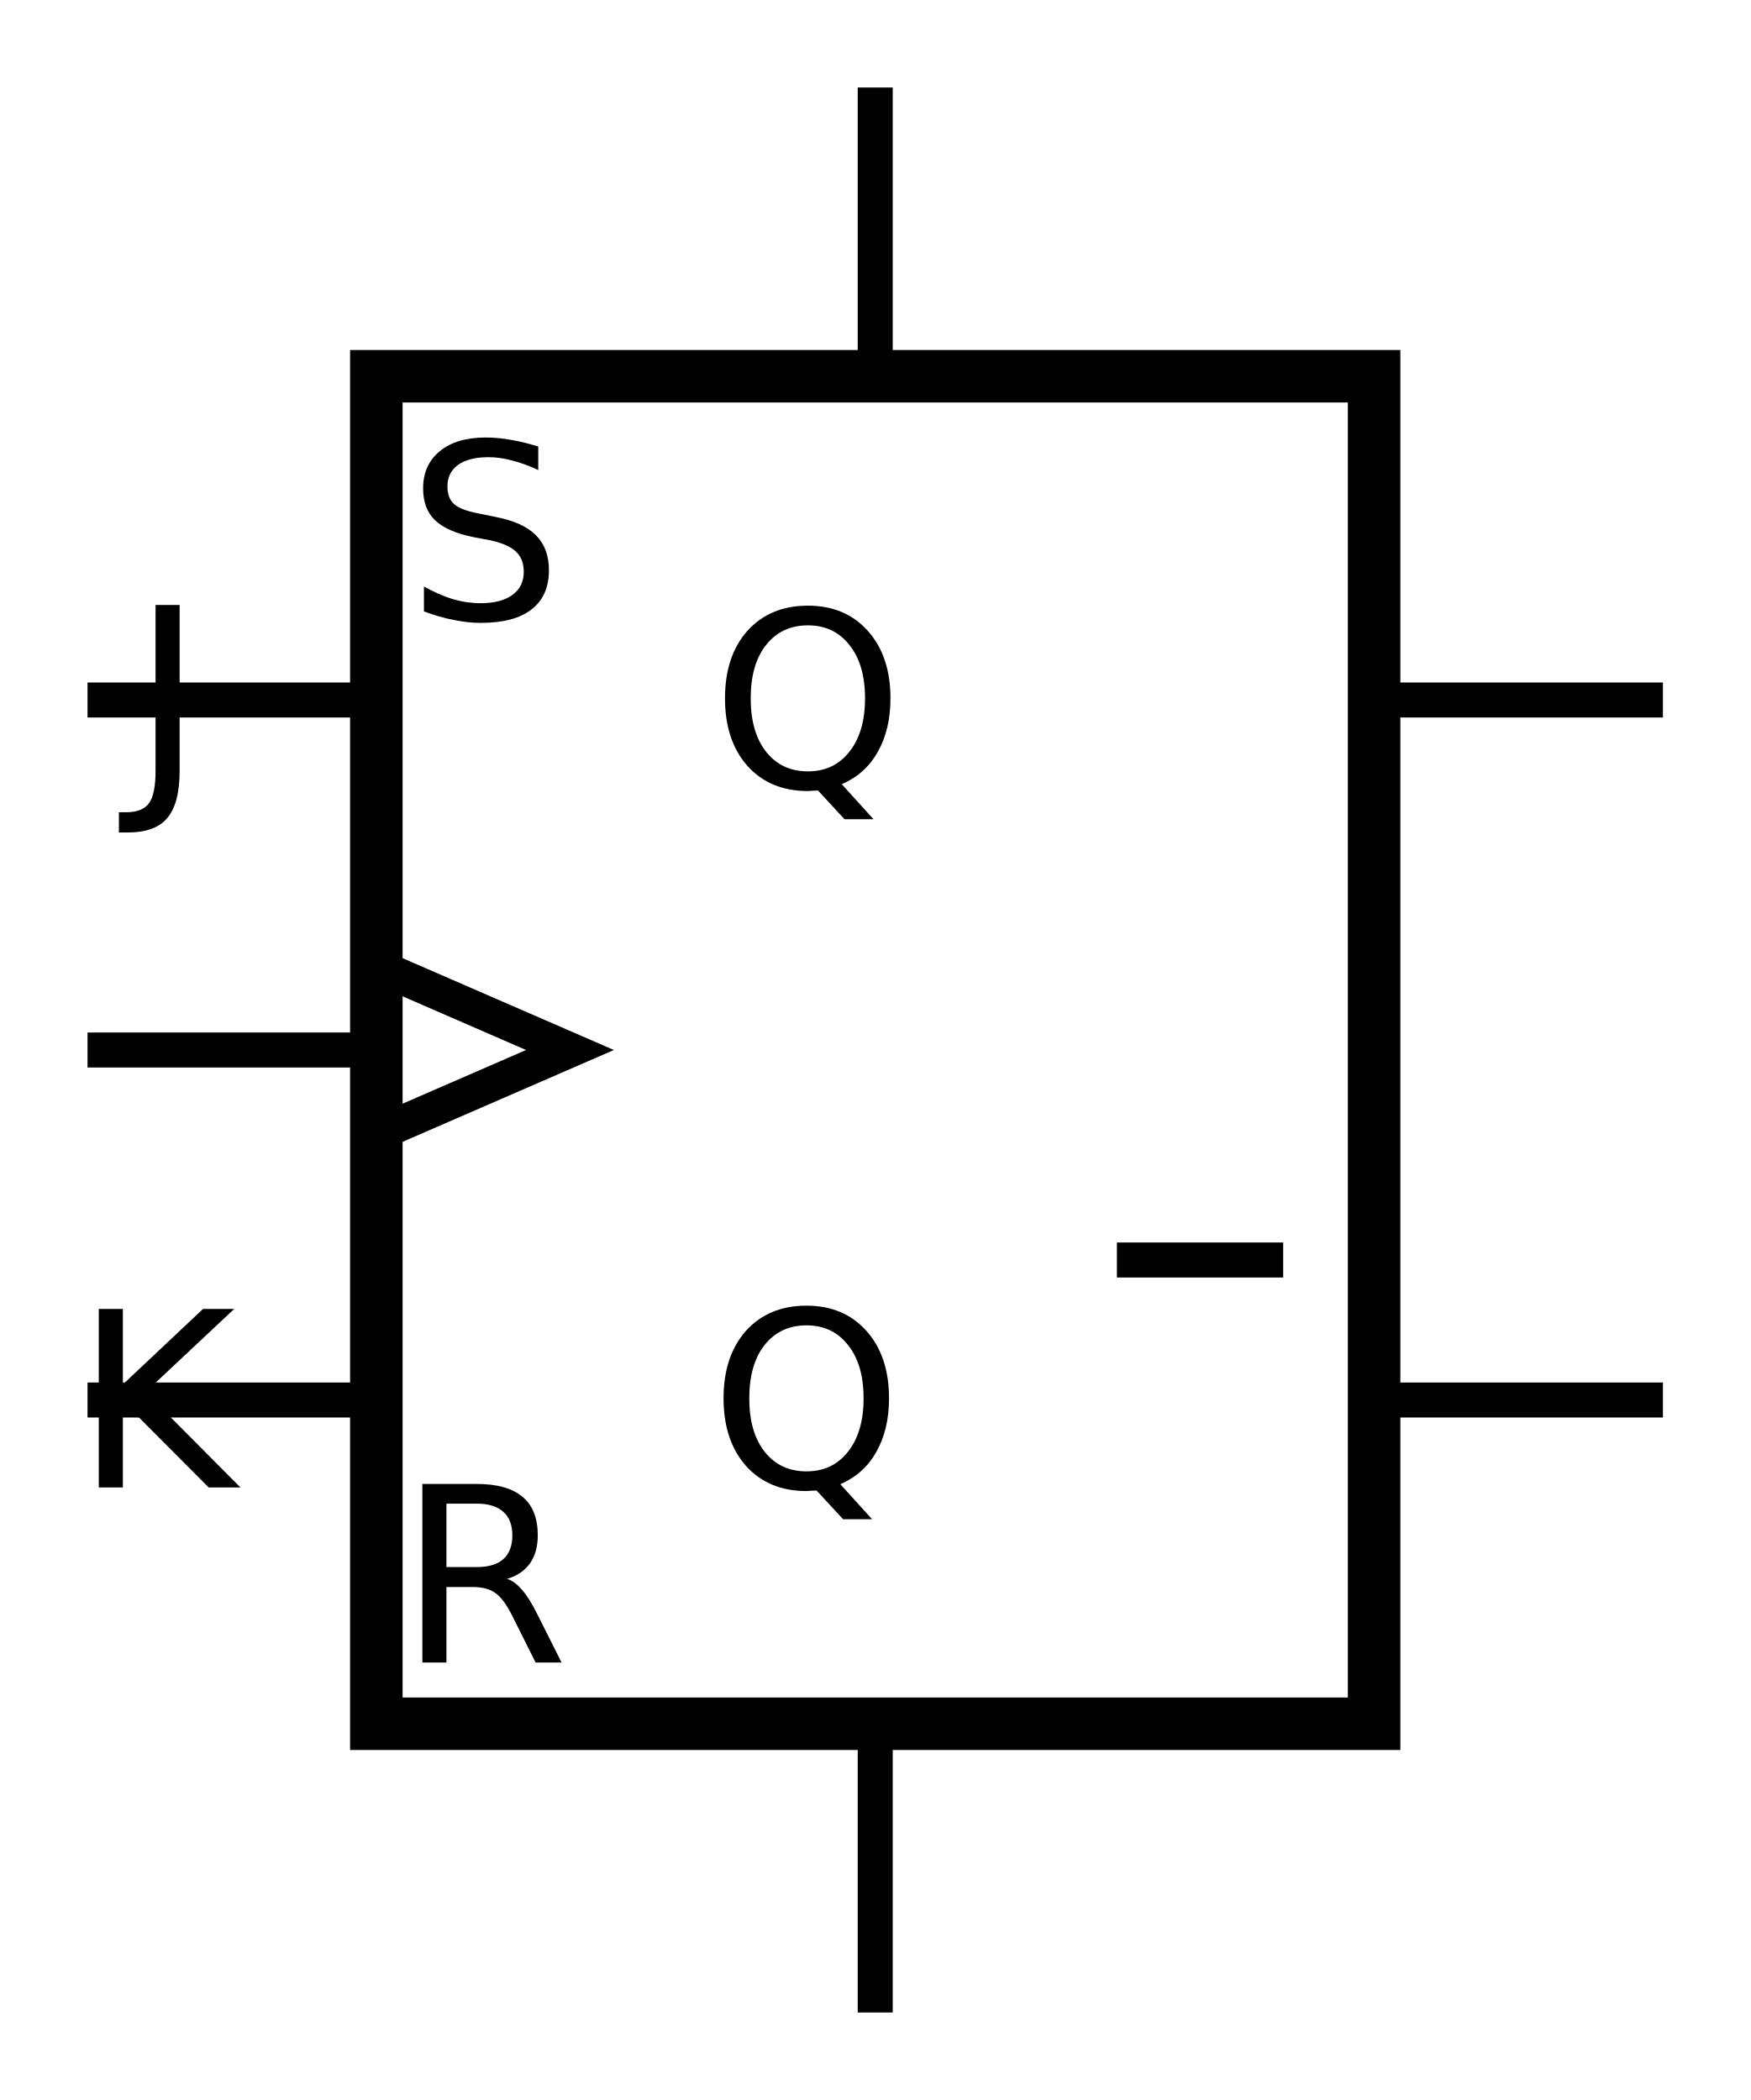
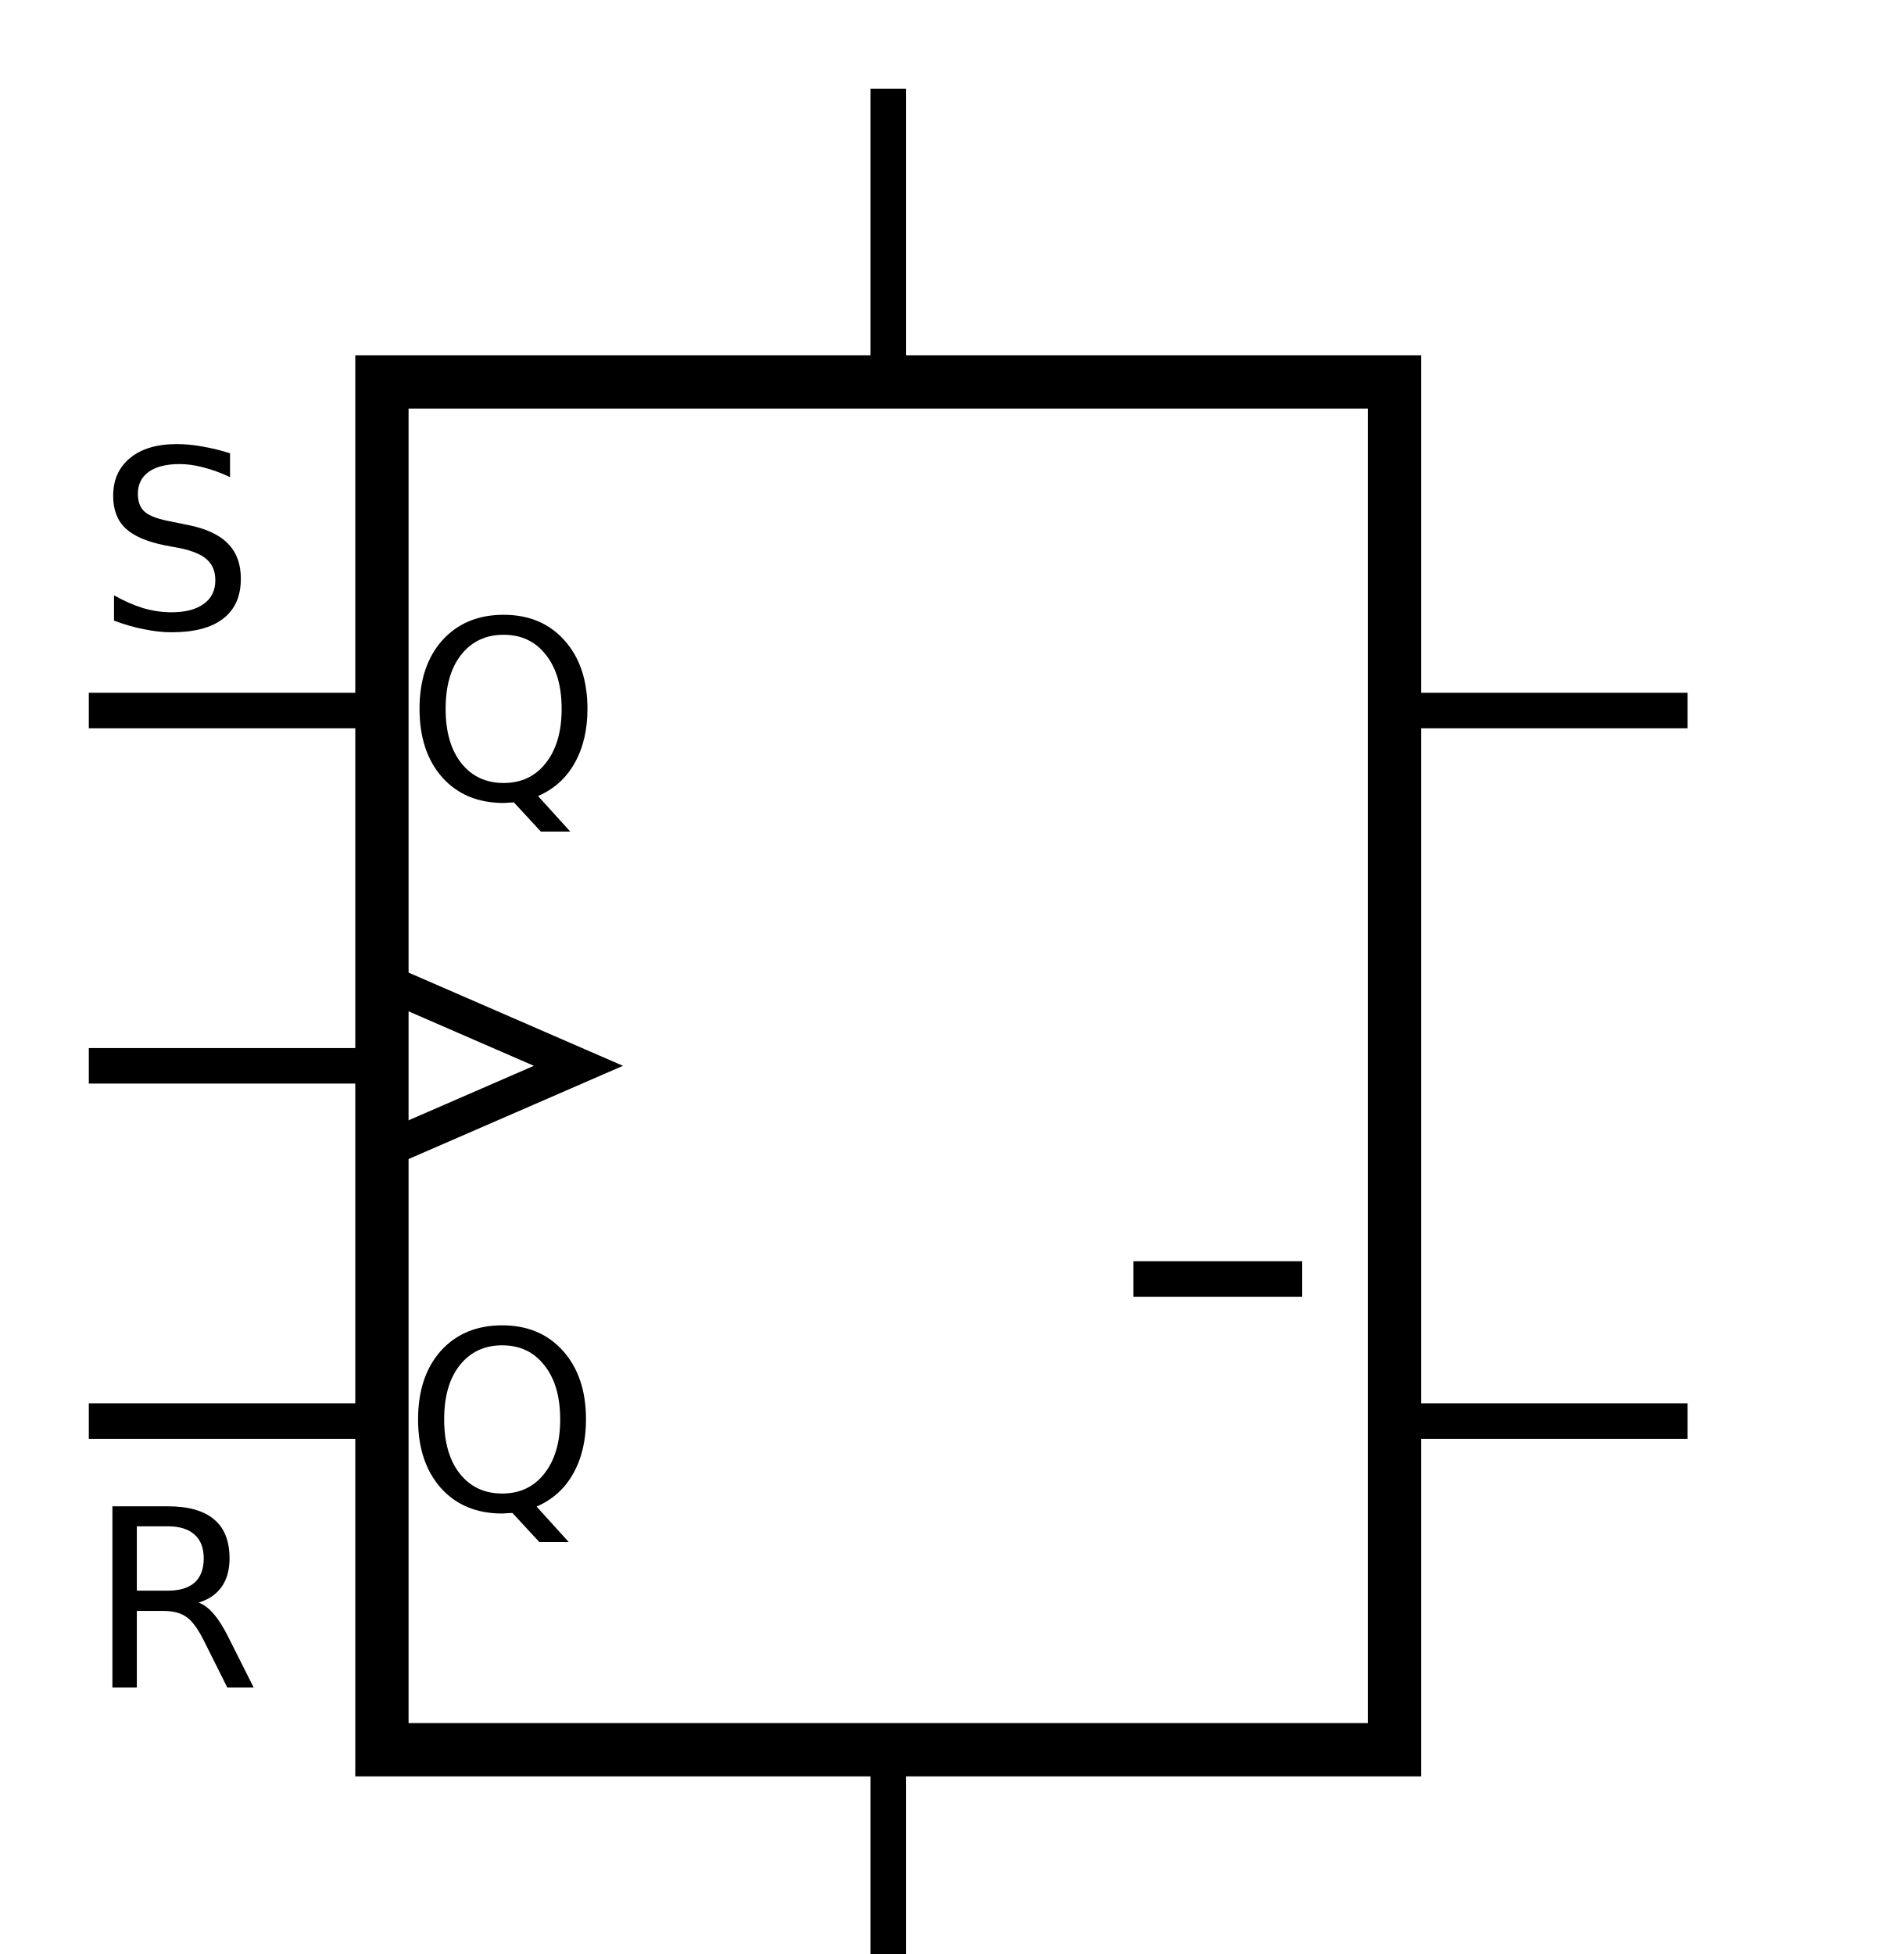
- <svg xmlns="http://www.w3.org/2000/svg" width="100" height="120" id="svg2" version="1.0">
-   <defs id="defs4">
-     </defs>
-   <g id="layer1">
-     <g id="g4867" style="fill: none;" transform="translate(0, 10)">
-       <rect y="11.5" x="21.5" height="77" width="57" id="rect1311" style="opacity: 1; fill: none; fill-opacity: 0.037; stroke: rgb(0, 0, 0); stroke-width: 3; stroke-linecap: square; stroke-miterlimit: 4; stroke-dasharray: none; stroke-dashoffset: 0pt; stroke-opacity: 1;" />
-       <path id="J" d="M 21,30 L 5,30" style="fill: none; fill-opacity: 0.75; fill-rule: evenodd; stroke: rgb(0, 0, 0); stroke-width: 2; stroke-linecap: butt; stroke-linejoin: miter; stroke-miterlimit: 4; stroke-dasharray: none; stroke-opacity: 1;" />
-       <path id="K" d="M 21,70 L 5,70" style="fill: none; fill-opacity: 0.75; fill-rule: evenodd; stroke: rgb(0, 0, 0); stroke-width: 2; stroke-linecap: butt; stroke-linejoin: miter; stroke-miterlimit: 4; stroke-dasharray: none; stroke-opacity: 1;" />
-       <path id="Qneg" d="M 79,70 L 95,70" style="fill: none; fill-opacity: 0.75; fill-rule: evenodd; stroke: rgb(0, 0, 0); stroke-width: 2; stroke-linecap: butt; stroke-linejoin: miter; stroke-miterlimit: 4; stroke-dasharray: none; stroke-opacity: 1;" />
-       <path id="Q" d="M 79,30 L 95,30" style="fill: none; fill-opacity: 0.75; fill-rule: evenodd; stroke: rgb(0, 0, 0); stroke-width: 2; stroke-linecap: butt; stroke-linejoin: miter; stroke-miterlimit: 4; stroke-dasharray: none; stroke-opacity: 1;" />
-       <path id="S" d="M 50,11 L 50,-5" style="fill: none; fill-opacity: 0.75; fill-rule: evenodd; stroke: rgb(0, 0, 0); stroke-width: 2; stroke-linecap: butt; stroke-linejoin: miter; stroke-miterlimit: 4; stroke-dasharray: none; stroke-opacity: 1;" />
-       <path id="R" d="M 50,105 L 50,89" style="fill: none; fill-opacity: 0.75; fill-rule: evenodd; stroke: rgb(0, 0, 0); stroke-width: 2; stroke-linecap: butt; stroke-linejoin: miter; stroke-miterlimit: 4; stroke-dasharray: none; stroke-opacity: 1;" />
-       <path id="CLK" d="M 21,50 L 5,50" style="fill: none; fill-opacity: 0.75; fill-rule: evenodd; stroke: rgb(0, 0, 0); stroke-width: 2; stroke-linecap: butt; stroke-linejoin: miter; stroke-miterlimit: 4; stroke-dasharray: none; stroke-opacity: 1;" />
+ <svg xmlns="http://www.w3.org/2000/svg" xmlns:xlink="http://www.w3.org/1999/xlink" width="100%" height="100%" version="1.1">
+   <defs>
+     <g id="jk_rs">
+       <g id="rectlines" transform="translate(0,10)">
+         <rect y="11.5" x="21.5" height="77" width="57" id="rect1311" style="opacity: 1; fill: none; fill-opacity: 0.037; stroke: rgb(0, 0, 0); stroke-width: 3; stroke-linecap: square; stroke-miterlimit: 4; stroke-dasharray: none; stroke-dashoffset: 0pt; stroke-opacity: 1;" />
+         <path id="J" d="M 21,30 L 5,30" style="fill: none; fill-opacity: 0.75; fill-rule: evenodd; stroke: rgb(0, 0, 0); stroke-width: 2; stroke-linecap: butt; stroke-linejoin: miter; stroke-miterlimit: 4; stroke-dasharray: none; stroke-opacity: 1;" />
+         <path id="K" d="M 21,70 L 5,70" style="fill: none; fill-opacity: 0.75; fill-rule: evenodd; stroke: rgb(0, 0, 0); stroke-width: 2; stroke-linecap: butt; stroke-linejoin: miter; stroke-miterlimit: 4; stroke-dasharray: none; stroke-opacity: 1;" />
+         <path id="Qneg" d="M 79,70 L 95,70" style="fill: none; fill-opacity: 0.75; fill-rule: evenodd; stroke: rgb(0, 0, 0); stroke-width: 2; stroke-linecap: butt; stroke-linejoin: miter; stroke-miterlimit: 4; stroke-dasharray: none; stroke-opacity: 1;" />
+         <path id="Q" d="M 79,30 L 95,30" style="fill: none; fill-opacity: 0.75; fill-rule: evenodd; stroke: rgb(0, 0, 0); stroke-width: 2; stroke-linecap: butt; stroke-linejoin: miter; stroke-miterlimit: 4; stroke-dasharray: none; stroke-opacity: 1;" />
+         <path id="S" d="M 50,11 L 50,-5" style="fill: none; fill-opacity: 0.75; fill-rule: evenodd; stroke: rgb(0, 0, 0); stroke-width: 2; stroke-linecap: butt; stroke-linejoin: miter; stroke-miterlimit: 4; stroke-dasharray: none; stroke-opacity: 1;" />
+         <path id="R" d="M 50,105 L 50,89" style="fill: none; fill-opacity: 0.75; fill-rule: evenodd; stroke: rgb(0, 0, 0); stroke-width: 2; stroke-linecap: butt; stroke-linejoin: miter; stroke-miterlimit: 4; stroke-dasharray: none; stroke-opacity: 1;" />
+         <path id="CLK" d="M 21,50 L 5,50" style="fill: none; fill-opacity: 0.75; fill-rule: evenodd; stroke: rgb(0, 0, 0); stroke-width: 2; stroke-linecap: butt; stroke-linejoin: miter; stroke-miterlimit: 4; stroke-dasharray: none; stroke-opacity: 1;" />
+       </g>
+       <g id="text">
+         <path style="fill: none; fill-opacity: 0.75; fill-rule: evenodd; stroke: rgb(0, 0, 0); stroke-width: 2; stroke-linecap: butt; stroke-linejoin: miter; stroke-opacity: 1;" d="M 63.807,72 L 73.307,72" id="path3081" />
+         <text xml:space="preserve" style="font-size: 14px; font-style: normal; font-variant: normal; font-weight: normal; font-stretch: normal; line-height: 100%; text-anchor: end; fill: rgb(0, 0, 0); fill-opacity: 1; stroke: none; stroke-width: 1px; stroke-linecap: butt; stroke-linejoin: miter; stroke-opacity: 1; font-family: DejaVu Sans;" x="33.891" y="44.773" id="text3850">
+           <tspan id="tspan3852" x="33.891" y="44.773">J</tspan>
+         </text>
+         <text xml:space="preserve" style="font-size: 14px; font-style: normal; font-variant: normal; font-weight: normal; font-stretch: normal; line-height: 100%; text-anchor: end; fill: rgb(0, 0, 0); fill-opacity: 1; stroke: none; stroke-width: 1px; stroke-linecap: butt; stroke-linejoin: miter; stroke-opacity: 1; font-family: DejaVu Sans;" x="73.908" y="45" id="text3858">
+           <tspan id="tspan3860" x="73.908" y="45">Q</tspan>
+         </text>
+         <text xml:space="preserve" style="font-size: 14px; font-style: normal; font-variant: normal; font-weight: normal; font-stretch: normal; line-height: 100%; text-anchor: end; fill: rgb(0, 0, 0); fill-opacity: 1; stroke: none; stroke-width: 1px; stroke-linecap: butt; stroke-linejoin: miter; stroke-opacity: 1; font-family: DejaVu Sans;" x="73.826" y="85" id="text3863">
+           <tspan id="tspan3865" x="73.826" y="85">Q</tspan>
+         </text>
+         <path style="opacity: 1; fill: none; fill-opacity: 1; stroke: rgb(0, 0, 0); stroke-width: 2; stroke-linecap: butt; stroke-linejoin: miter; stroke-miterlimit: 4; stroke-dasharray: none; stroke-opacity: 1;" d="M 21.062,55 L 32.562,60 L 21.062,65" id="path3888" />
+         <text xml:space="preserve" style="font-size: 14px; font-style: normal; font-variant: normal; font-weight: normal; font-stretch: normal; line-height: 100%; text-anchor: end; fill: rgb(0, 0, 0); fill-opacity: 1; stroke: none; stroke-width: 1px; stroke-linecap: butt; stroke-linejoin: miter; stroke-opacity: 1; font-family: DejaVu Sans;" x="54.387" y="35.391" id="text4631">
+           <tspan id="tspan4633" x="54.387" y="35.391">S</tspan>
+         </text>
+         <text xml:space="preserve" style="font-size: 14px; font-style: normal; font-variant: normal; font-weight: normal; font-stretch: normal; line-height: 100%; text-anchor: end; fill: rgb(0, 0, 0); fill-opacity: 1; stroke: none; stroke-width: 1px; stroke-linecap: butt; stroke-linejoin: miter; stroke-opacity: 1; font-family: DejaVu Sans;" x="54.734" y="95" id="text4635">
+           <tspan id="tspan4637" x="54.734" y="95">R</tspan>
+         </text>
+         <text id="text4661" y="85" x="35.703" style="font-size: 14px; font-style: normal; font-variant: normal; font-weight: normal; font-stretch: normal; line-height: 100%; text-anchor: end; fill: rgb(0, 0, 0); fill-opacity: 1; stroke: none; stroke-width: 1px; stroke-linecap: butt; stroke-linejoin: miter; stroke-opacity: 1; font-family: DejaVu Sans;" xml:space="preserve">
+           <tspan y="85" x="35.703" id="tspan4663">K</tspan>
+         </text>
+       </g>
    </g>
-     <path style="fill: none; fill-opacity: 0.75; fill-rule: evenodd; stroke: rgb(0, 0, 0); stroke-width: 2; stroke-linecap: butt; stroke-linejoin: miter; stroke-opacity: 1;" d="M 63.807,72 L 73.307,72" id="path3081" />
-     <text xml:space="preserve" style="font-size: 14px; font-style: normal; font-variant: normal; font-weight: normal; font-stretch: normal; line-height: 100%; text-anchor: end; fill: rgb(0, 0, 0); fill-opacity: 1; stroke: none; stroke-width: 1px; stroke-linecap: butt; stroke-linejoin: miter; stroke-opacity: 1; font-family: DejaVu Sans;" x="33.891" y="44.773" id="text3850">
-       <tspan id="tspan3852" x="33.891" y="44.773">J</tspan>
-     </text>
-     <text xml:space="preserve" style="font-size: 14px; font-style: normal; font-variant: normal; font-weight: normal; font-stretch: normal; line-height: 100%; text-anchor: end; fill: rgb(0, 0, 0); fill-opacity: 1; stroke: none; stroke-width: 1px; stroke-linecap: butt; stroke-linejoin: miter; stroke-opacity: 1; font-family: DejaVu Sans;" x="73.908" y="45" id="text3858">
-       <tspan id="tspan3860" x="73.908" y="45">Q</tspan>
-     </text>
-     <text xml:space="preserve" style="font-size: 14px; font-style: normal; font-variant: normal; font-weight: normal; font-stretch: normal; line-height: 100%; text-anchor: end; fill: rgb(0, 0, 0); fill-opacity: 1; stroke: none; stroke-width: 1px; stroke-linecap: butt; stroke-linejoin: miter; stroke-opacity: 1; font-family: DejaVu Sans;" x="73.826" y="85" id="text3863">
-       <tspan id="tspan3865" x="73.826" y="85">Q</tspan>
-     </text>
-     <path style="opacity: 1; fill: none; fill-opacity: 1; stroke: rgb(0, 0, 0); stroke-width: 2; stroke-linecap: butt; stroke-linejoin: miter; stroke-miterlimit: 4; stroke-dasharray: none; stroke-opacity: 1;" d="M 21.062,55 L 32.562,60 L 21.062,65" id="path3888" />
-     <text xml:space="preserve" style="font-size: 14px; font-style: normal; font-variant: normal; font-weight: normal; font-stretch: normal; line-height: 100%; text-anchor: end; fill: rgb(0, 0, 0); fill-opacity: 1; stroke: none; stroke-width: 1px; stroke-linecap: butt; stroke-linejoin: miter; stroke-opacity: 1; font-family: DejaVu Sans;" x="54.387" y="35.391" id="text4631">
-       <tspan id="tspan4633" x="54.387" y="35.391">S</tspan>
-     </text>
-     <text xml:space="preserve" style="font-size: 14px; font-style: normal; font-variant: normal; font-weight: normal; font-stretch: normal; line-height: 100%; text-anchor: end; fill: rgb(0, 0, 0); fill-opacity: 1; stroke: none; stroke-width: 1px; stroke-linecap: butt; stroke-linejoin: miter; stroke-opacity: 1; font-family: DejaVu Sans;" x="54.734" y="95" id="text4635">
-       <tspan id="tspan4637" x="54.734" y="95">R</tspan>
-     </text>
-     <text id="text4661" y="85" x="35.703" style="font-size: 14px; font-style: normal; font-variant: normal; font-weight: normal; font-stretch: normal; line-height: 100%; text-anchor: end; fill: rgb(0, 0, 0); fill-opacity: 1; stroke: none; stroke-width: 1px; stroke-linecap: butt; stroke-linejoin: miter; stroke-opacity: 1; font-family: DejaVu Sans;" xml:space="preserve">
-       <tspan y="85" x="35.703" id="tspan4663">K</tspan>
-     </text>
-   </g>
+   </defs>
+   <use xlink:href="#jk_rs" x="0" y="0" />
</svg>
